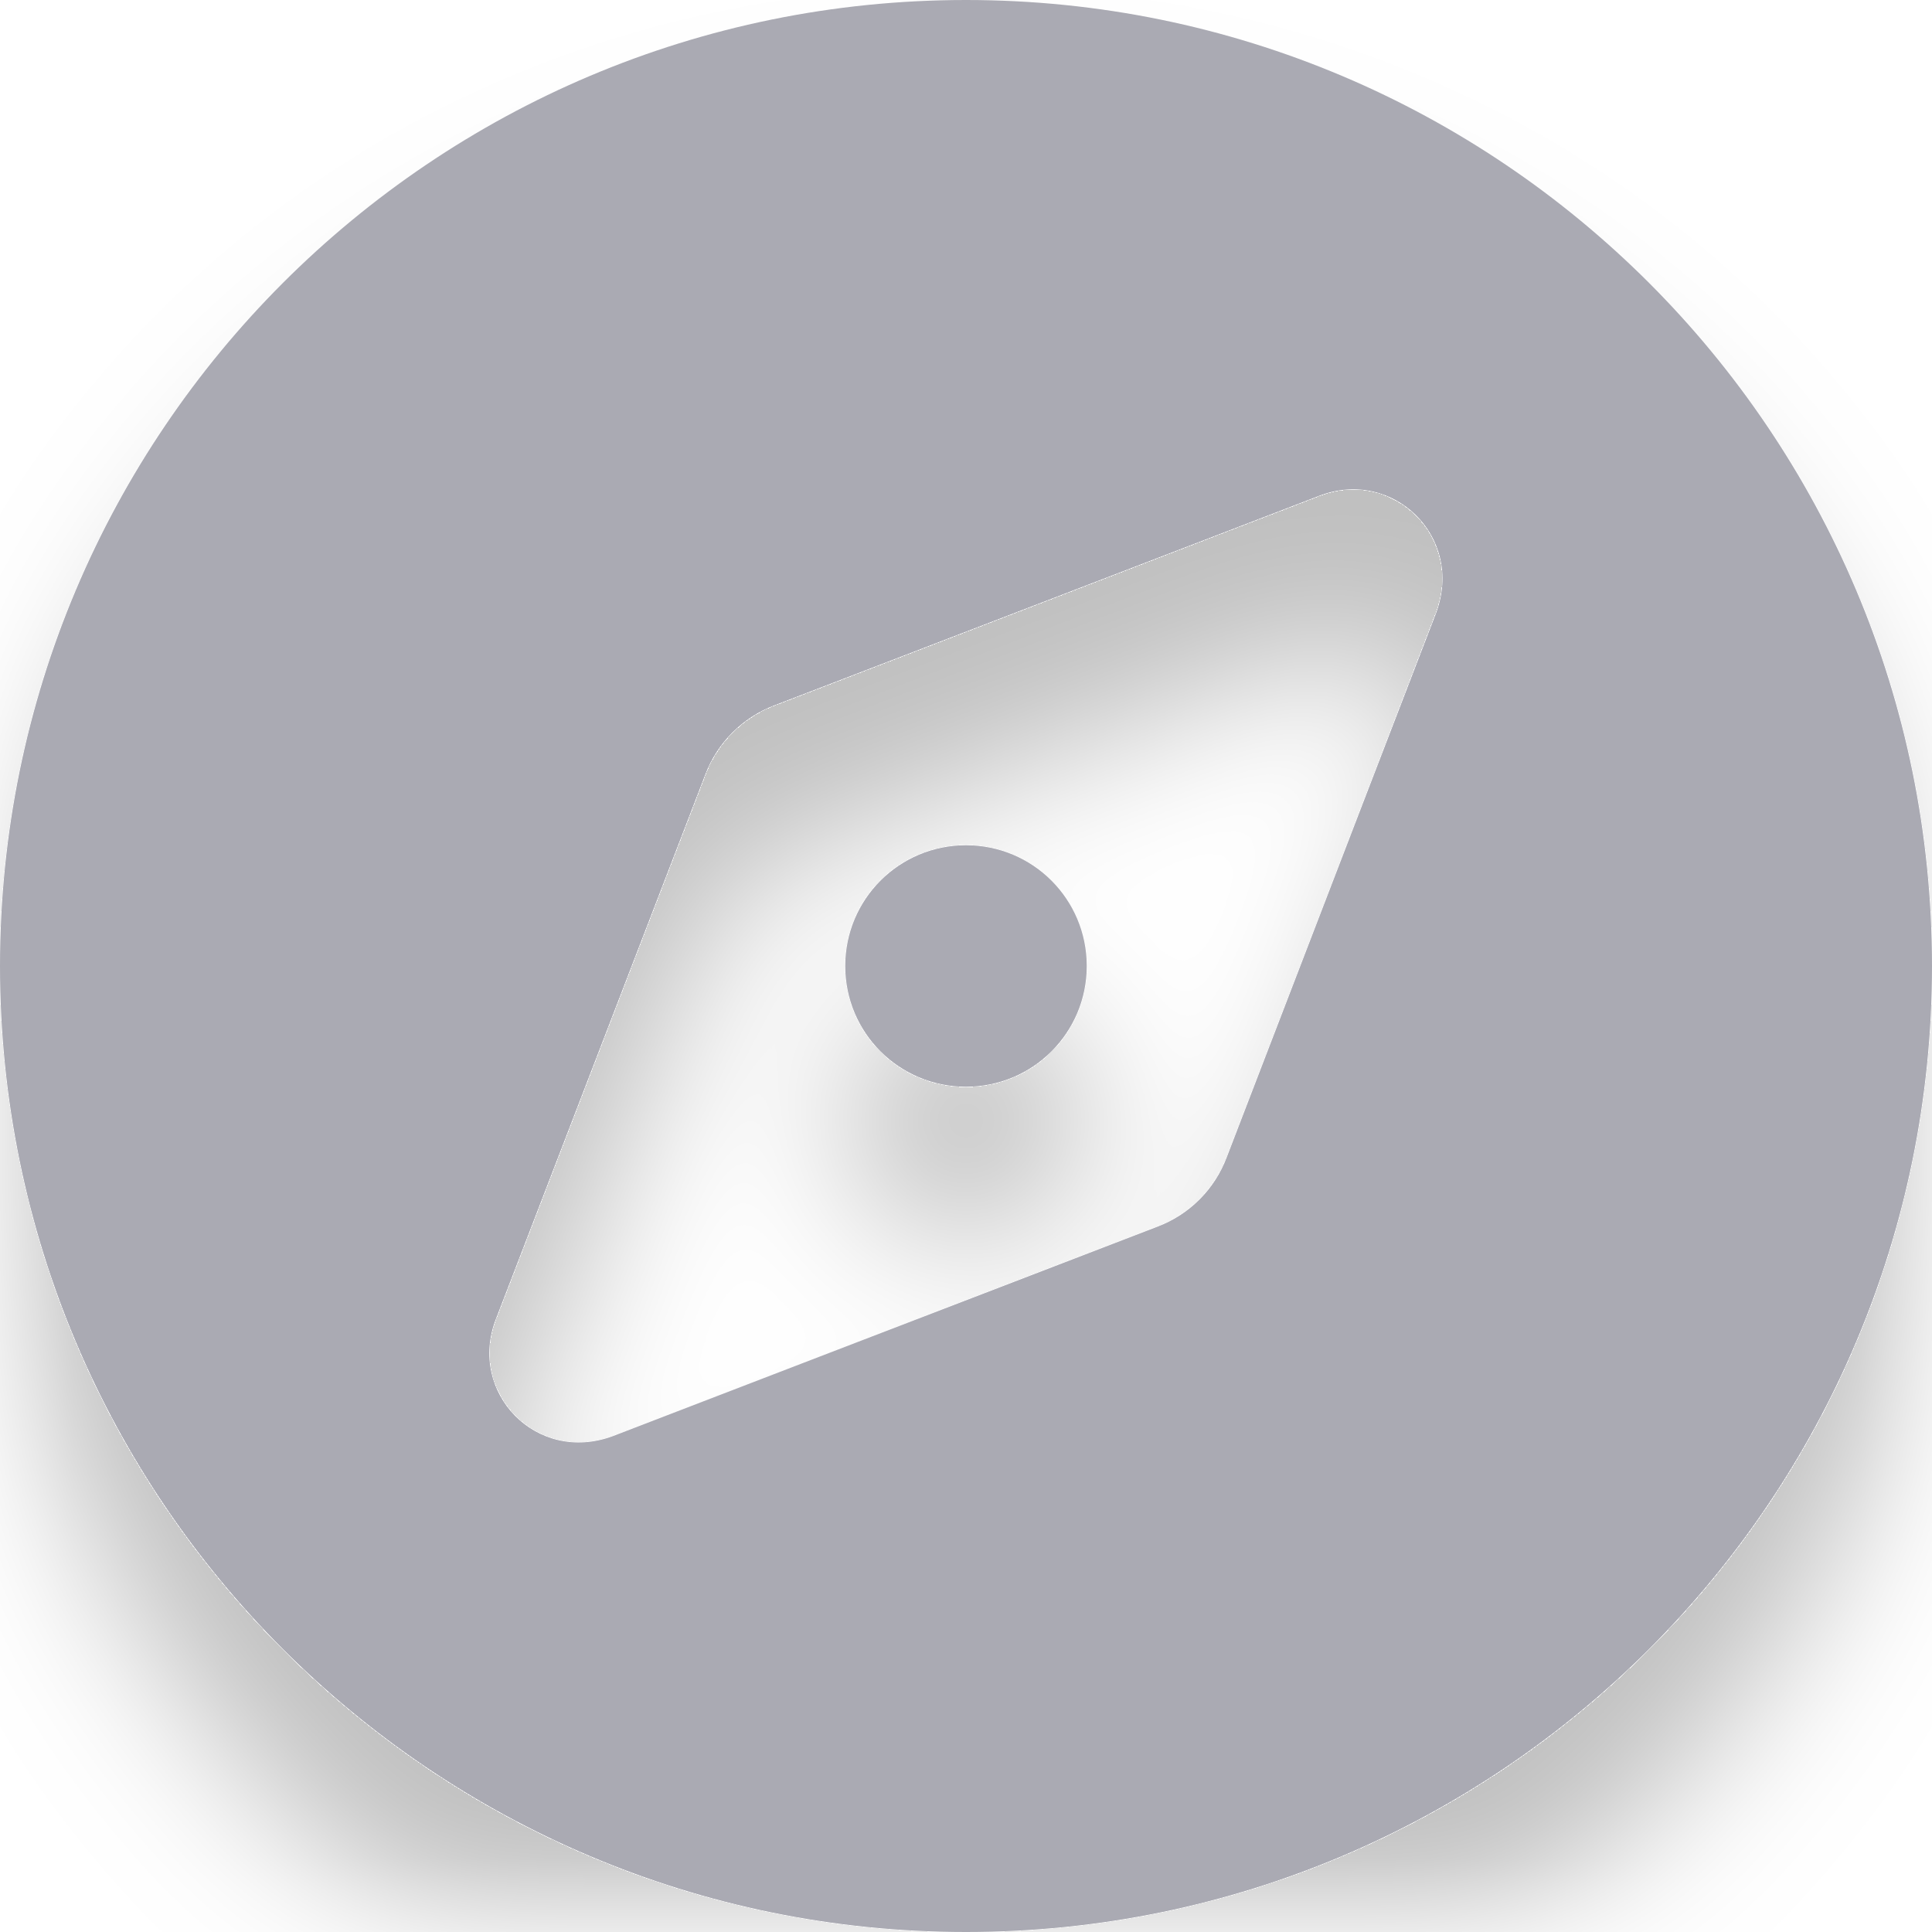
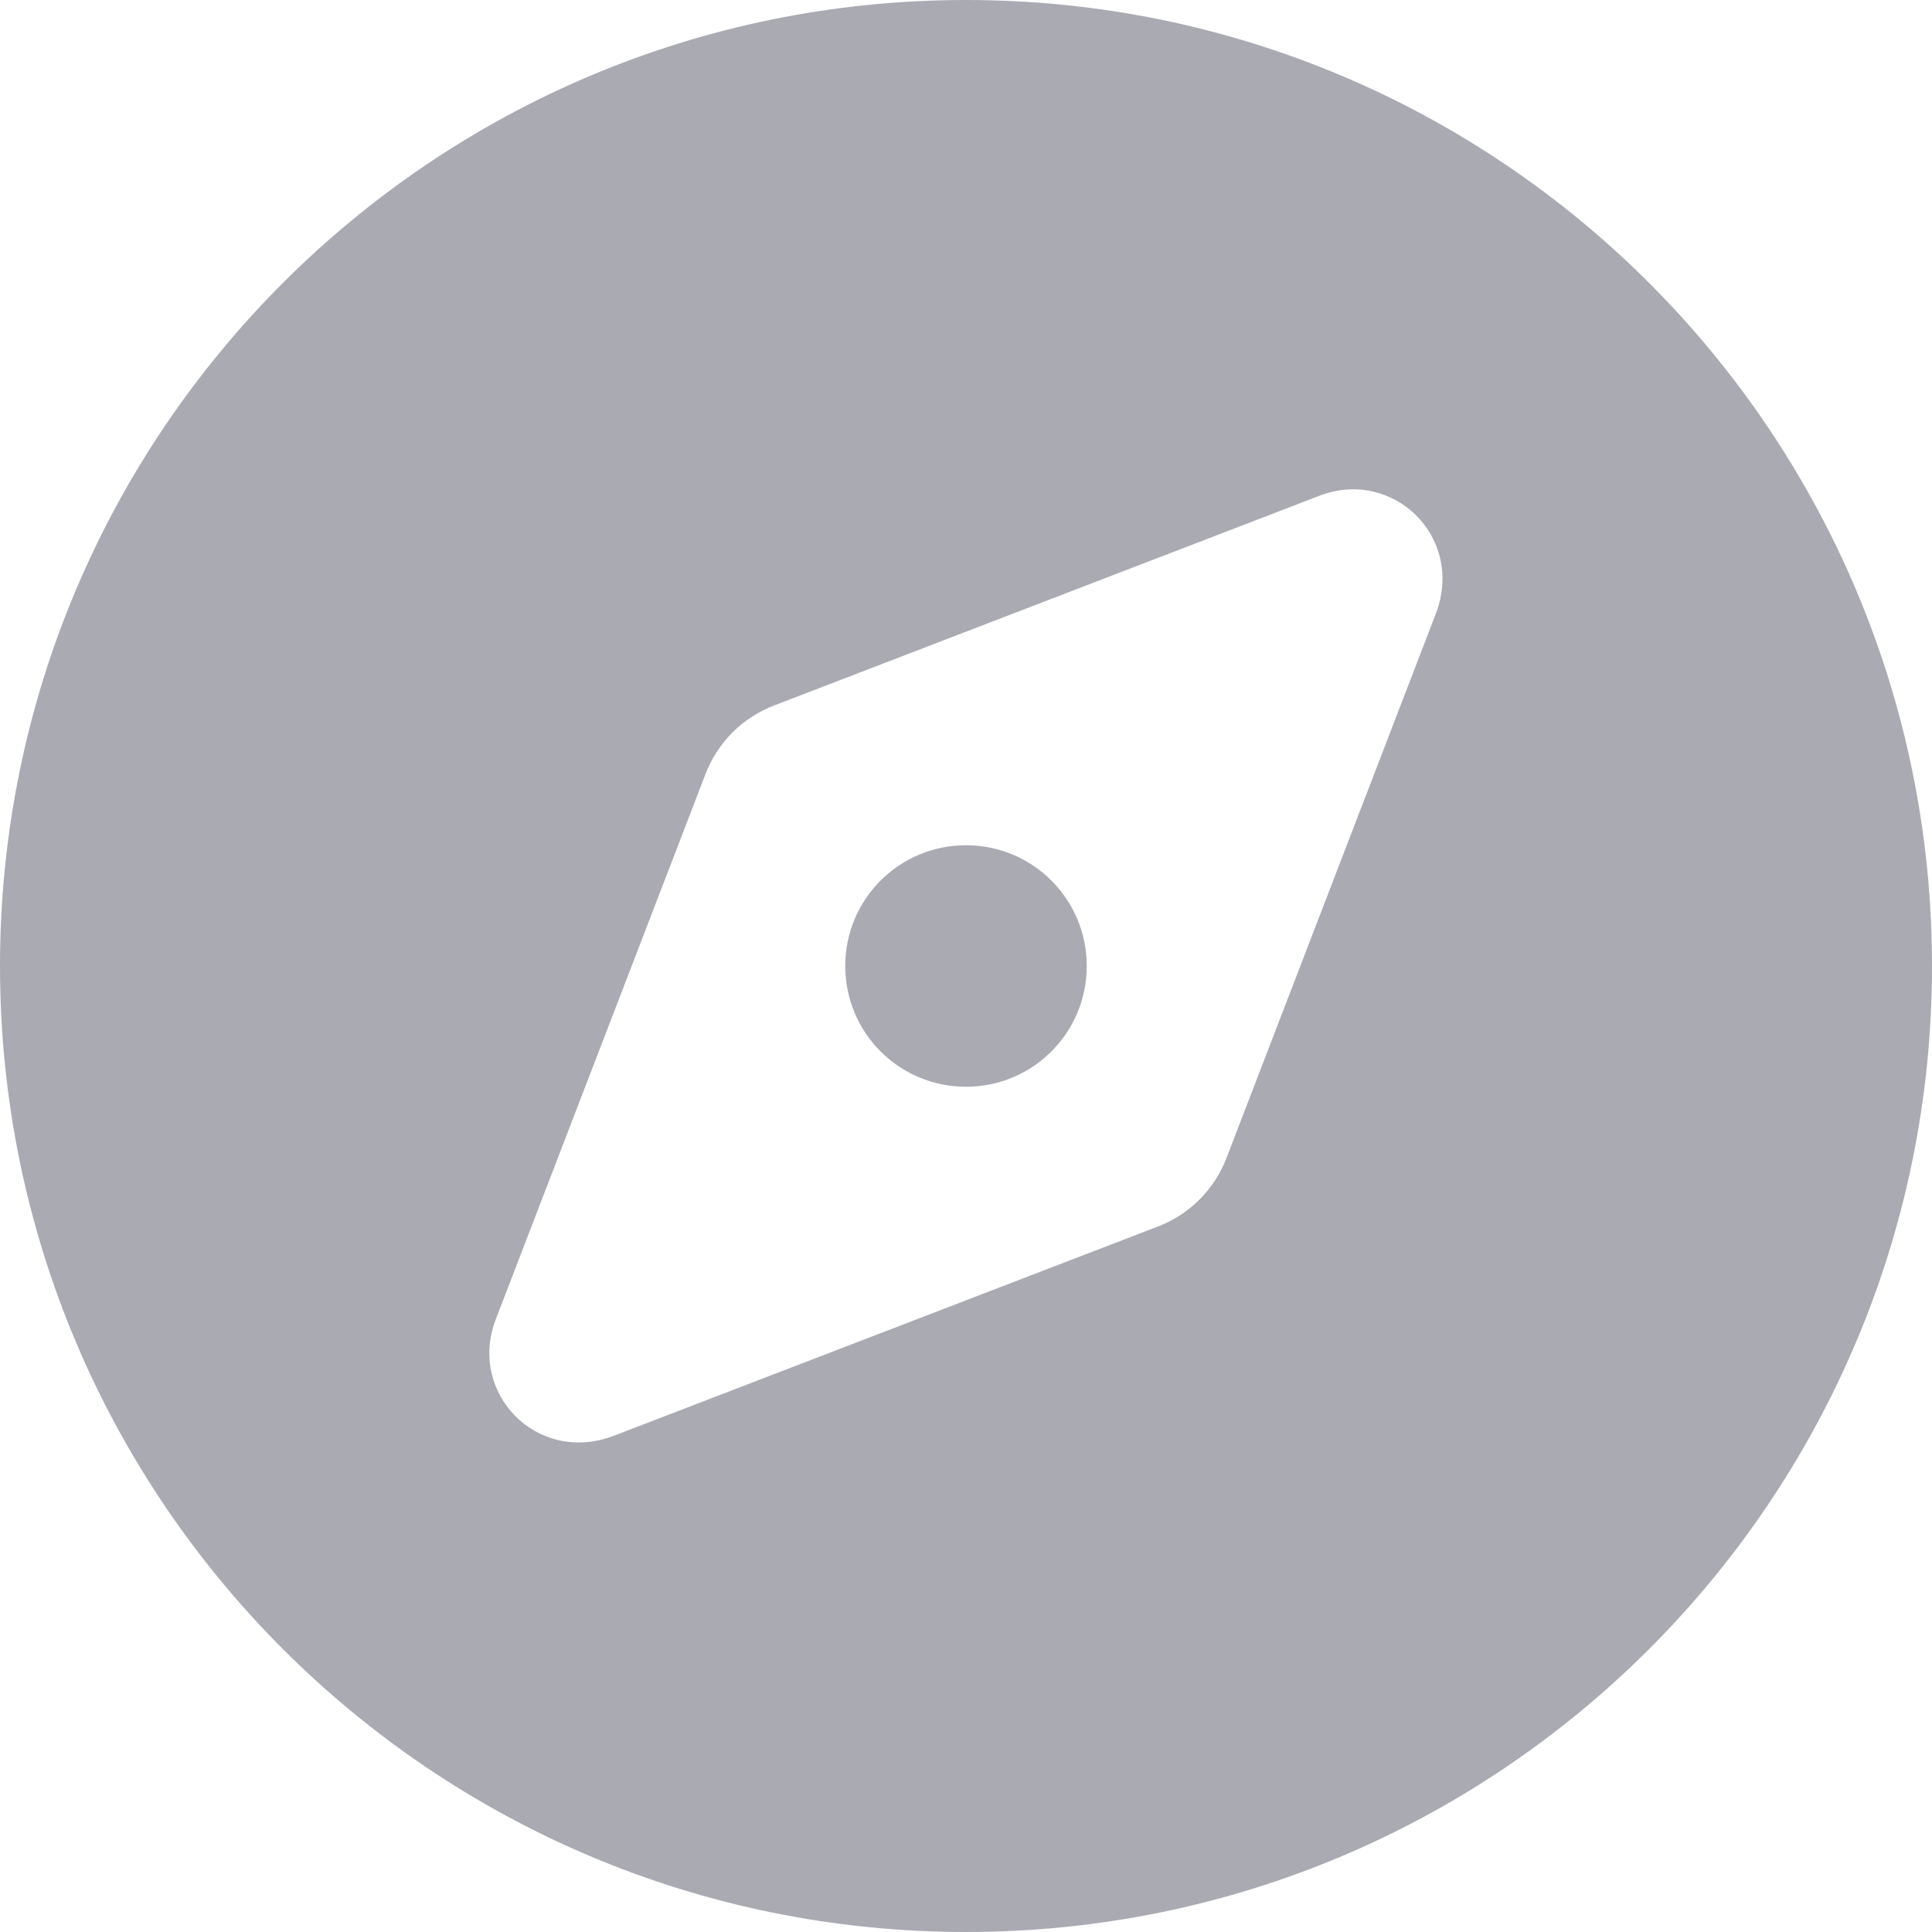
<svg xmlns="http://www.w3.org/2000/svg" width="50" height="50" viewBox="0 0 50 50" fill="none">
-   <g filter="url(#filter0_d_102_94)">
-     <path d="M28.125 25C28.125 26.729 26.729 28.125 25 28.125C23.271 28.125 21.875 26.729 21.875 25C21.875 23.271 23.271 21.875 25 21.875C26.729 21.875 28.125 23.271 28.125 25ZM0 25C0 11.191 11.191 0 25 0C38.809 0 50 11.191 50 25C50 38.809 38.809 50 25 50C11.191 50 0 38.809 0 25ZM31.748 29.951L37.168 15.859C37.9 13.877 36.035 12.1 34.141 12.832L20.049 18.252C19.219 18.564 18.564 19.219 18.252 20.049L12.832 34.141C12.1 36.035 13.877 37.9 15.859 37.168L29.951 31.748C30.781 31.436 31.436 30.781 31.748 29.951Z" fill="#AAAAB3" />
-   </g>
-   <defs>
-     <filter id="filter0_d_102_94" x="-4" y="0" width="58" height="58" filterUnits="userSpaceOnUse" color-interpolation-filters="sRGB">
-       <feFlood flood-opacity="0" result="BackgroundImageFix" />
-       <feColorMatrix in="SourceAlpha" type="matrix" values="0 0 0 0 0 0 0 0 0 0 0 0 0 0 0 0 0 0 127 0" result="hardAlpha" />
-       <feOffset dy="4" />
-       <feGaussianBlur stdDeviation="2" />
-       <feComposite in2="hardAlpha" operator="out" />
-       <feColorMatrix type="matrix" values="0 0 0 0 0 0 0 0 0 0 0 0 0 0 0 0 0 0 0.25 0" />
-       <feBlend mode="normal" in2="BackgroundImageFix" result="effect1_dropShadow_102_94" />
-       <feBlend mode="normal" in="SourceGraphic" in2="effect1_dropShadow_102_94" result="shape" />
-     </filter>
-   </defs>
+   <path d="M28.125 25C28.125 26.729 26.729 28.125 25 28.125C23.271 28.125 21.875 26.729 21.875 25C21.875 23.271 23.271 21.875 25 21.875C26.729 21.875 28.125 23.271 28.125 25ZM0 25C0 11.191 11.191 0 25 0C38.809 0 50 11.191 50 25C50 38.809 38.809 50 25 50C11.191 50 0 38.809 0 25ZM31.748 29.951L37.168 15.859C37.9 13.877 36.035 12.1 34.141 12.832L20.049 18.252C19.219 18.564 18.564 19.219 18.252 20.049L12.832 34.141C12.1 36.035 13.877 37.9 15.859 37.168L29.951 31.748C30.781 31.436 31.436 30.781 31.748 29.951Z" fill="#AAAAB3" />
</svg>
